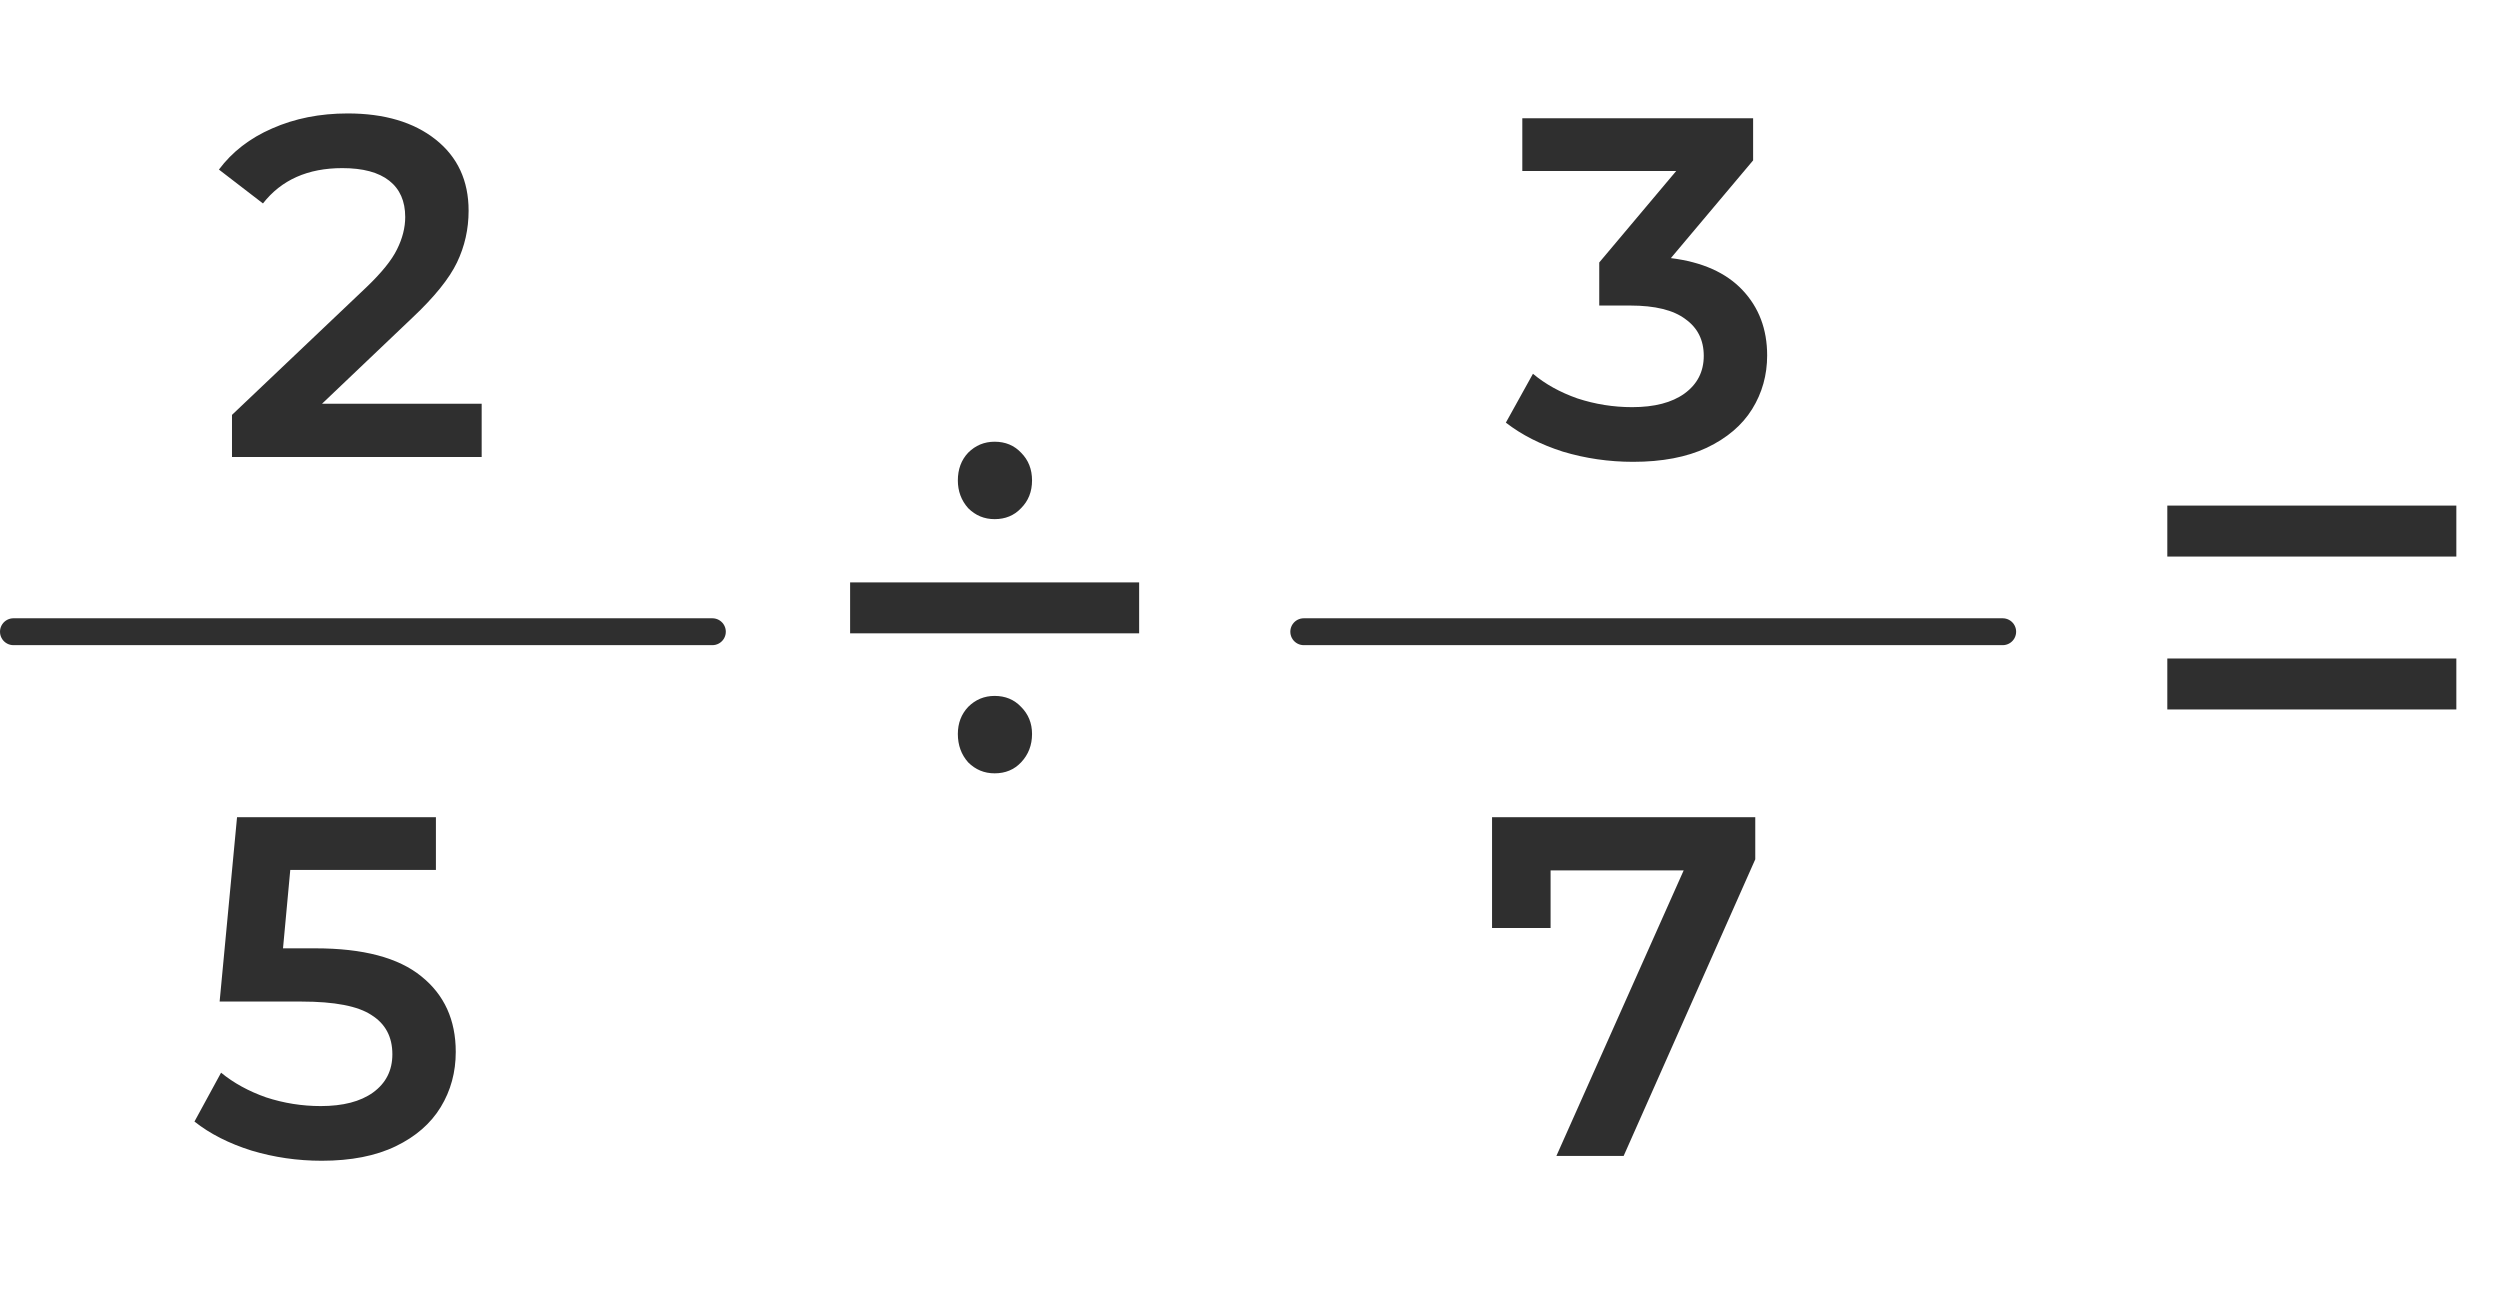
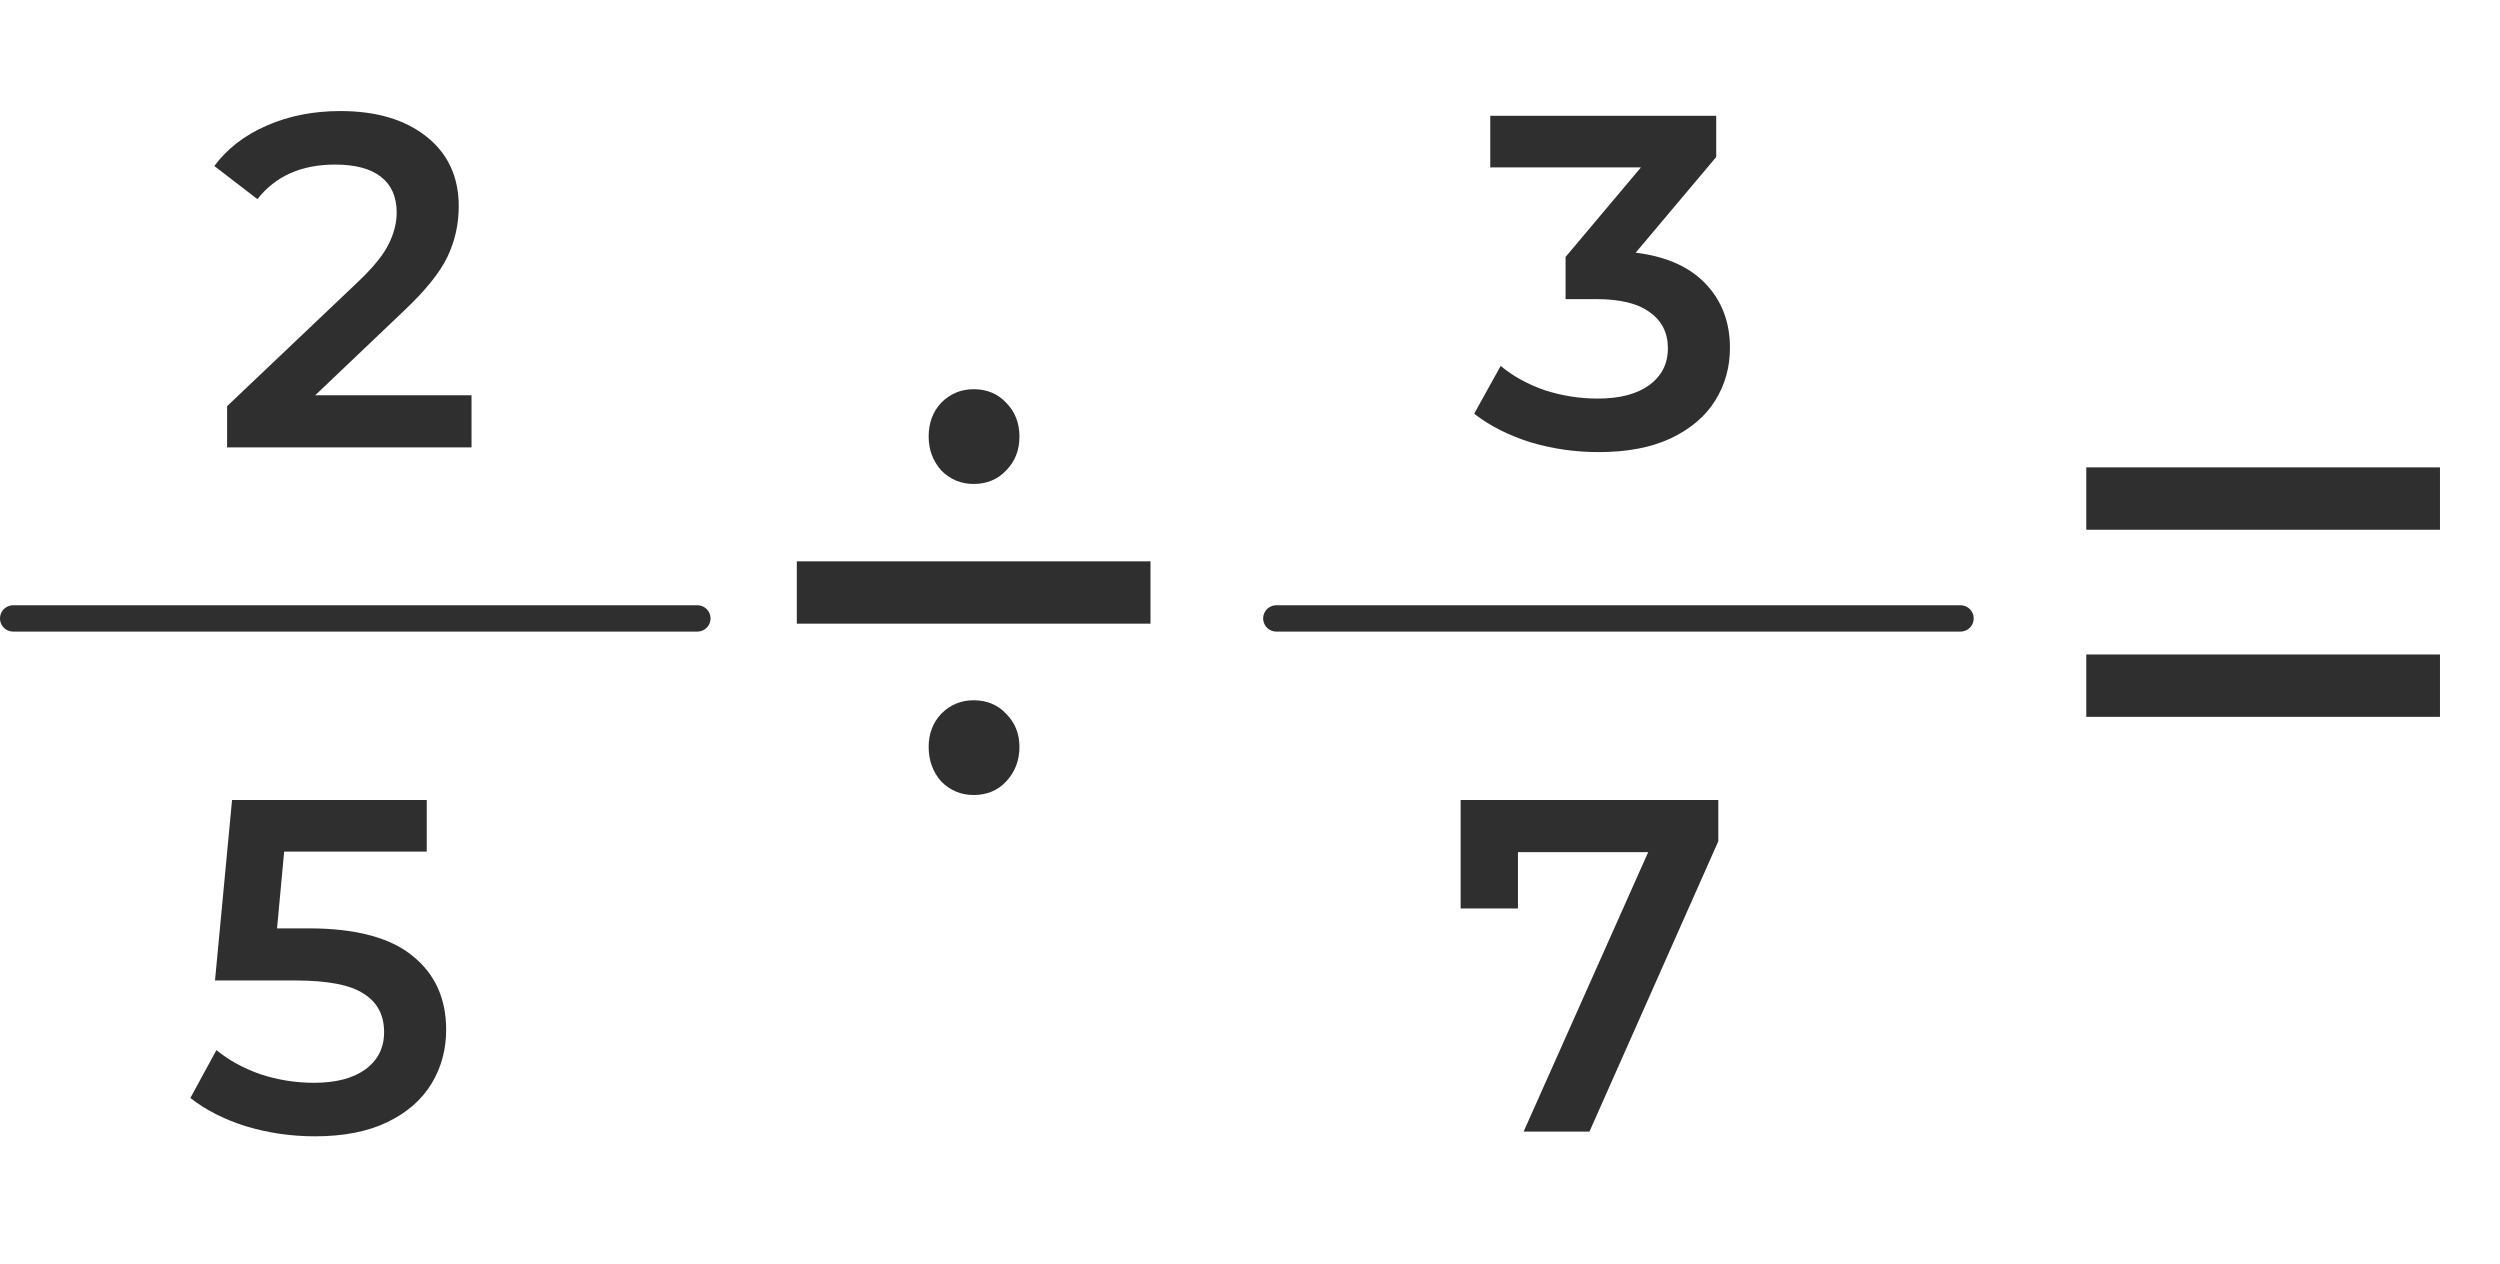
- <svg xmlns="http://www.w3.org/2000/svg" width="93" height="48" viewBox="0 0 93 48" fill="none">
-   <path d="M80.624 18.808H91.376V20.704H80.624V18.808ZM80.624 24.496H91.376V26.392H80.624V24.496Z" fill="#2F2F2F" />
-   <path d="M37 19.312C36.616 19.312 36.288 19.176 36.016 18.904C35.76 18.616 35.632 18.272 35.632 17.872C35.632 17.456 35.76 17.112 36.016 16.84C36.288 16.568 36.616 16.432 37 16.432C37.4 16.432 37.728 16.568 37.984 16.84C38.256 17.112 38.392 17.456 38.392 17.872C38.392 18.288 38.256 18.632 37.984 18.904C37.728 19.176 37.4 19.312 37 19.312ZM31.624 21.664H42.376V23.56H31.624V21.664ZM37 28.768C36.616 28.768 36.288 28.632 36.016 28.36C35.76 28.072 35.632 27.72 35.632 27.304C35.632 26.904 35.76 26.568 36.016 26.296C36.288 26.024 36.616 25.888 37 25.888C37.4 25.888 37.728 26.024 37.984 26.296C38.256 26.568 38.392 26.904 38.392 27.304C38.392 27.72 38.256 28.072 37.984 28.36C37.728 28.632 37.4 28.768 37 28.768Z" fill="#2F2F2F" />
+ <svg xmlns="http://www.w3.org/2000/svg" width="95" height="48" viewBox="0 0 95 48" fill="none">
+   <path d="M79.279 17.76H92.719V20.13H79.279V17.76ZM79.279 24.87H92.719V27.24H79.279V24.87Z" fill="#2F2F2F" />
+   <path d="M36.999 18.39C36.52 18.39 36.109 18.22 35.77 17.88C35.45 17.52 35.289 17.09 35.289 16.59C35.289 16.07 35.45 15.64 35.77 15.3C36.109 14.96 36.52 14.79 36.999 14.79C37.499 14.79 37.91 14.96 38.23 15.3C38.569 15.64 38.739 16.07 38.739 16.59C38.739 17.11 38.569 17.54 38.23 17.88C37.91 18.22 37.499 18.39 36.999 18.39ZM30.279 21.33H43.719V23.7H30.279V21.33ZM36.999 30.21C36.52 30.21 36.109 30.04 35.77 29.7C35.45 29.34 35.289 28.9 35.289 28.38C35.289 27.88 35.45 27.46 35.77 27.12C36.109 26.78 36.52 26.61 36.999 26.61C37.499 26.61 37.91 26.78 38.23 27.12C38.569 27.46 38.739 27.88 38.739 28.38C38.739 28.9 38.569 29.34 38.23 29.7C37.91 30.04 37.499 30.21 36.999 30.21Z" fill="#2F2F2F" />
  <path d="M17.918 15.02V17H8.63V15.434L13.634 10.682C14.198 10.142 14.576 9.674 14.768 9.278C14.972 8.87 15.074 8.468 15.074 8.072C15.074 7.484 14.876 7.034 14.48 6.722C14.084 6.41 13.502 6.254 12.734 6.254C11.45 6.254 10.466 6.692 9.782 7.568L8.144 6.308C8.636 5.648 9.296 5.138 10.124 4.778C10.964 4.406 11.9 4.22 12.932 4.22C14.3 4.22 15.392 4.544 16.208 5.192C17.024 5.84 17.432 6.722 17.432 7.838C17.432 8.522 17.288 9.164 17 9.764C16.712 10.364 16.16 11.048 15.344 11.816L11.978 15.02H17.918Z" fill="#2F2F2F" />
  <line x1="0.5" y1="23.5" x2="26.5" y2="23.5" stroke="#2F2F2F" stroke-linecap="round" />
  <path d="M11.734 35.278C13.51 35.278 14.824 35.626 15.676 36.322C16.528 37.006 16.954 37.942 16.954 39.13C16.954 39.886 16.768 40.57 16.396 41.182C16.024 41.794 15.466 42.28 14.722 42.64C13.978 43 13.06 43.18 11.968 43.18C11.068 43.18 10.198 43.054 9.358 42.802C8.518 42.538 7.81 42.178 7.234 41.722L8.224 39.904C8.692 40.288 9.25 40.594 9.898 40.822C10.558 41.038 11.236 41.146 11.932 41.146C12.76 41.146 13.408 40.978 13.876 40.642C14.356 40.294 14.596 39.82 14.596 39.22C14.596 38.572 14.338 38.086 13.822 37.762C13.318 37.426 12.448 37.258 11.212 37.258H8.17L8.818 30.4H16.216V32.362H10.798L10.528 35.278H11.734Z" fill="#2F2F2F" />
  <path d="M62.156 9.602C63.32 9.746 64.208 10.142 64.82 10.79C65.432 11.438 65.738 12.248 65.738 13.22C65.738 13.952 65.552 14.618 65.18 15.218C64.808 15.818 64.244 16.298 63.488 16.658C62.744 17.006 61.832 17.18 60.752 17.18C59.852 17.18 58.982 17.054 58.142 16.802C57.314 16.538 56.606 16.178 56.018 15.722L57.026 13.904C57.482 14.288 58.034 14.594 58.682 14.822C59.342 15.038 60.02 15.146 60.716 15.146C61.544 15.146 62.192 14.978 62.66 14.642C63.14 14.294 63.38 13.826 63.38 13.238C63.38 12.65 63.152 12.194 62.696 11.87C62.252 11.534 61.568 11.366 60.644 11.366H59.492V9.764L62.354 6.362H56.63V4.4H65.216V5.966L62.156 9.602Z" fill="#2F2F2F" />
  <line x1="48.5" y1="23.5" x2="74.5" y2="23.5" stroke="#2F2F2F" stroke-linecap="round" />
  <path d="M65.296 30.4V31.966L60.4 43H57.898L62.632 32.38H57.682V34.522H55.504V30.4H65.296Z" fill="#2F2F2F" />
</svg>
